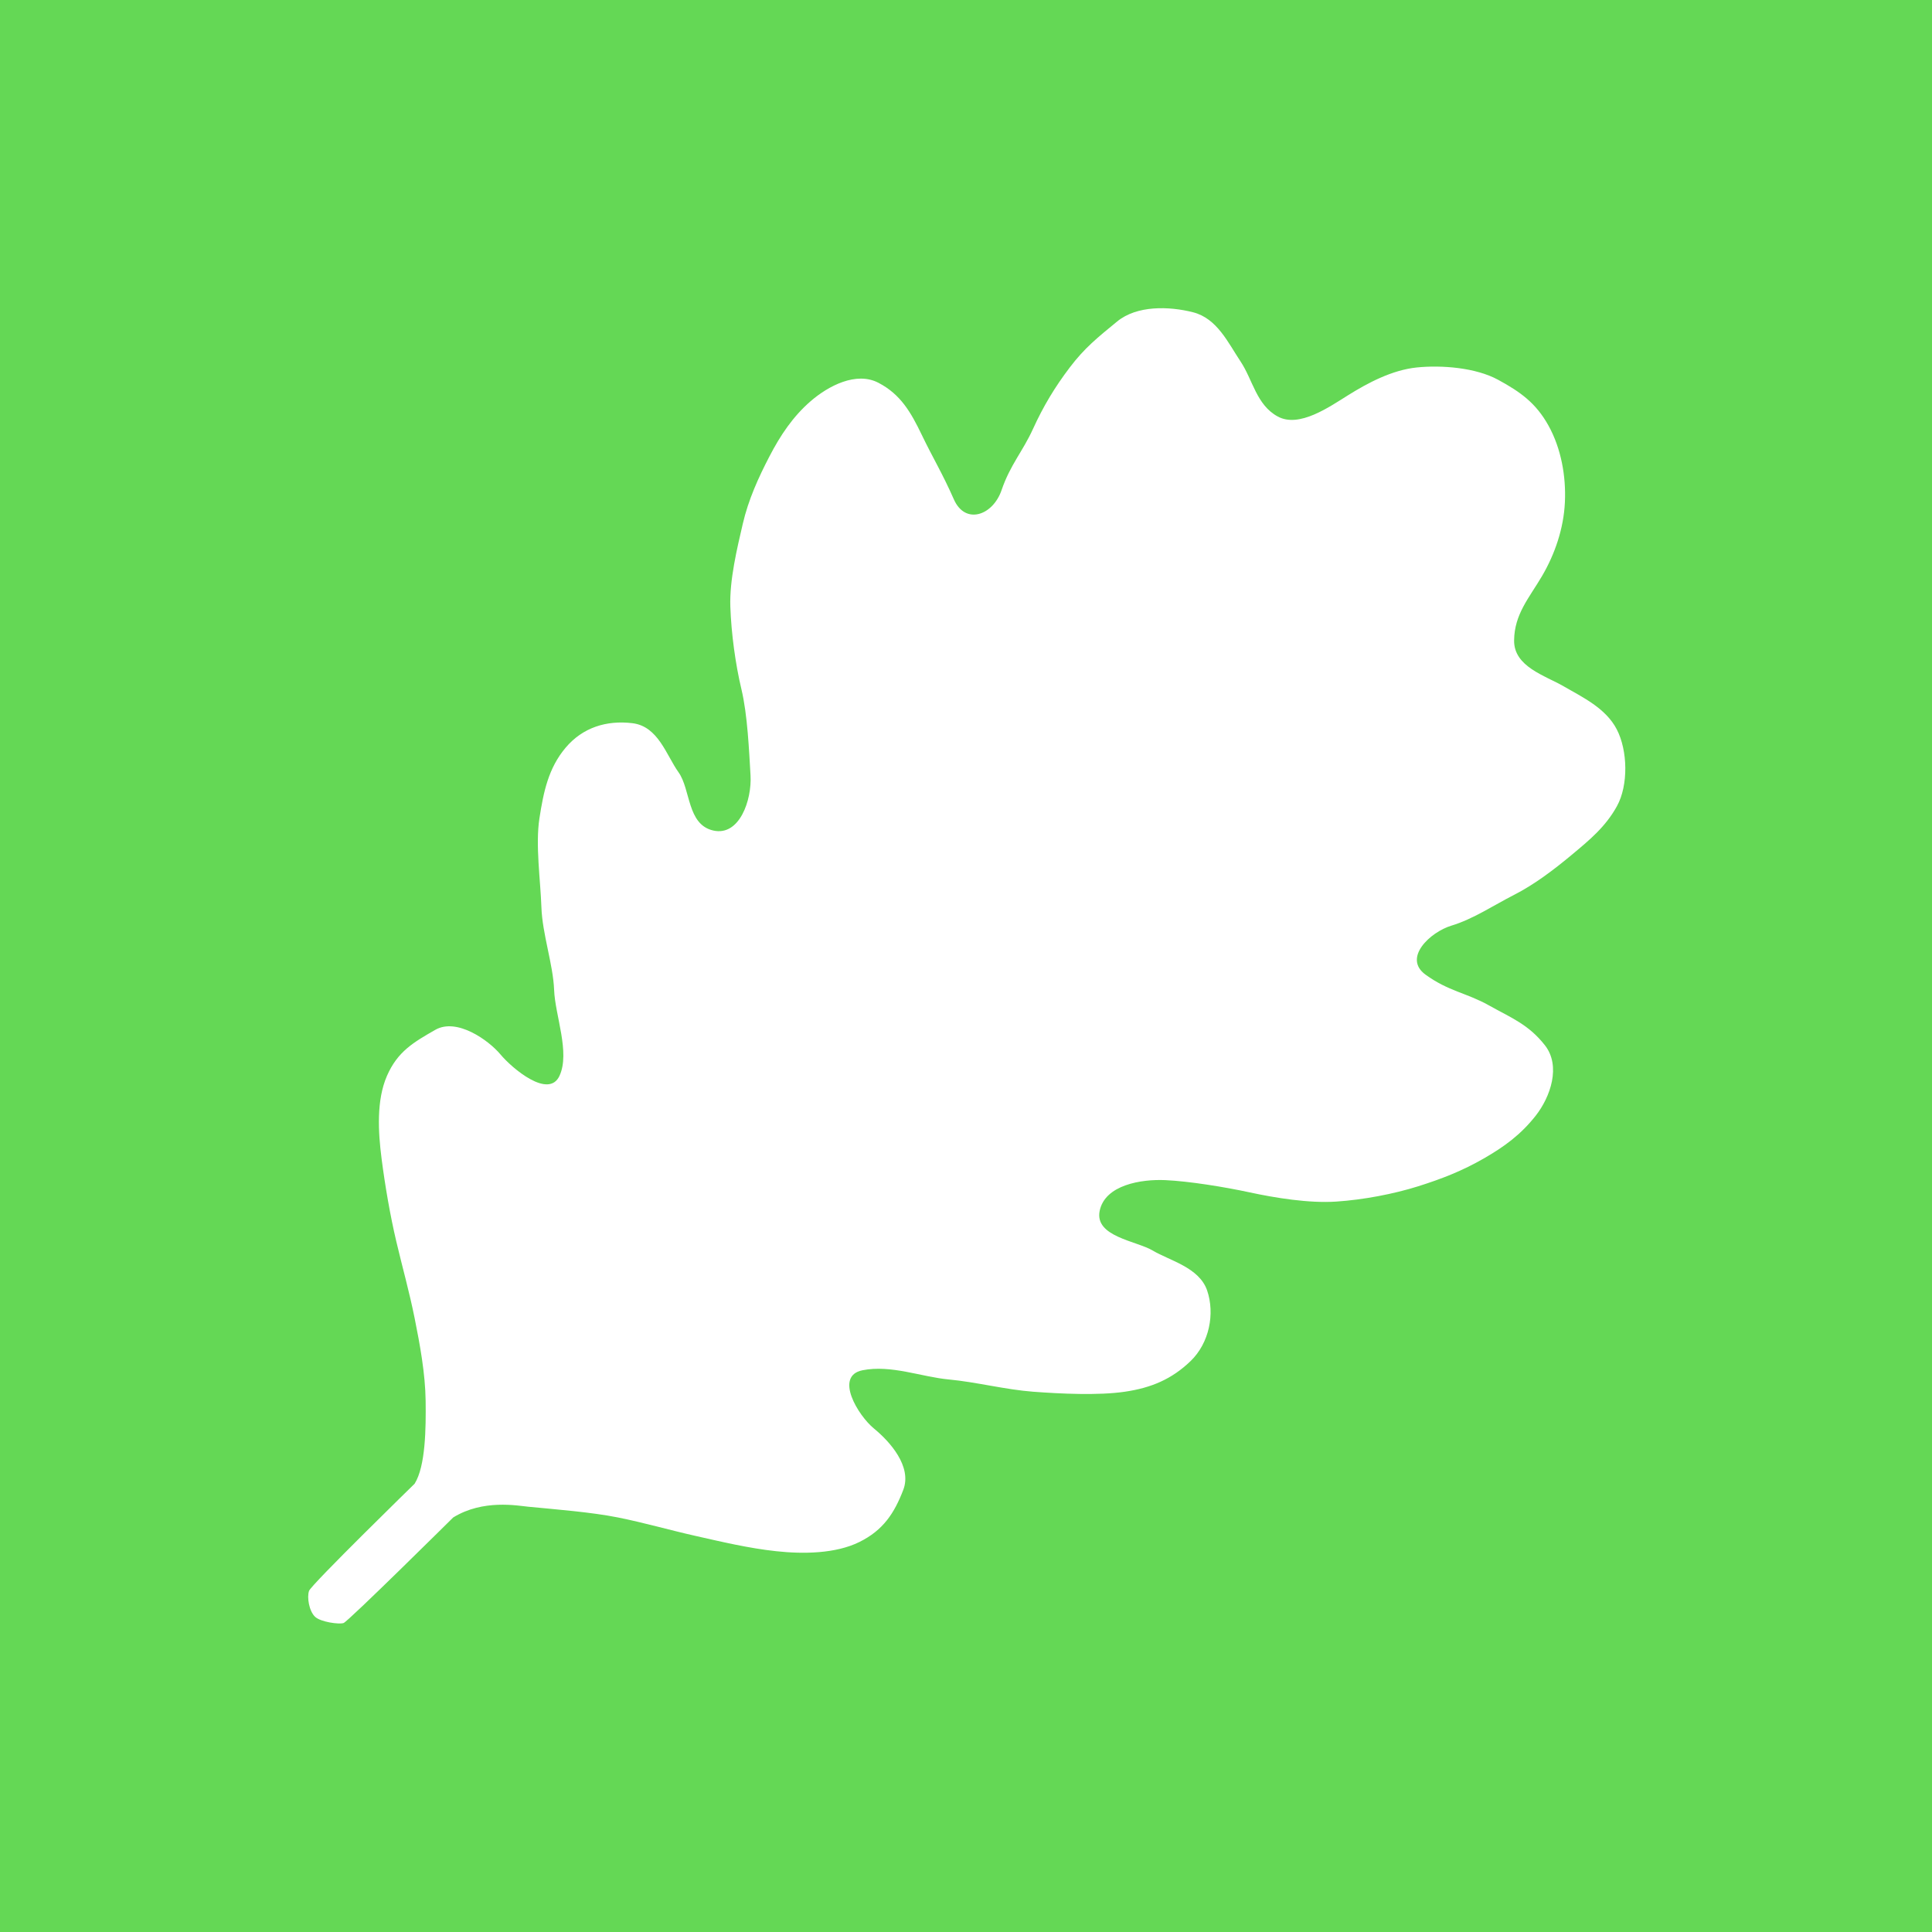
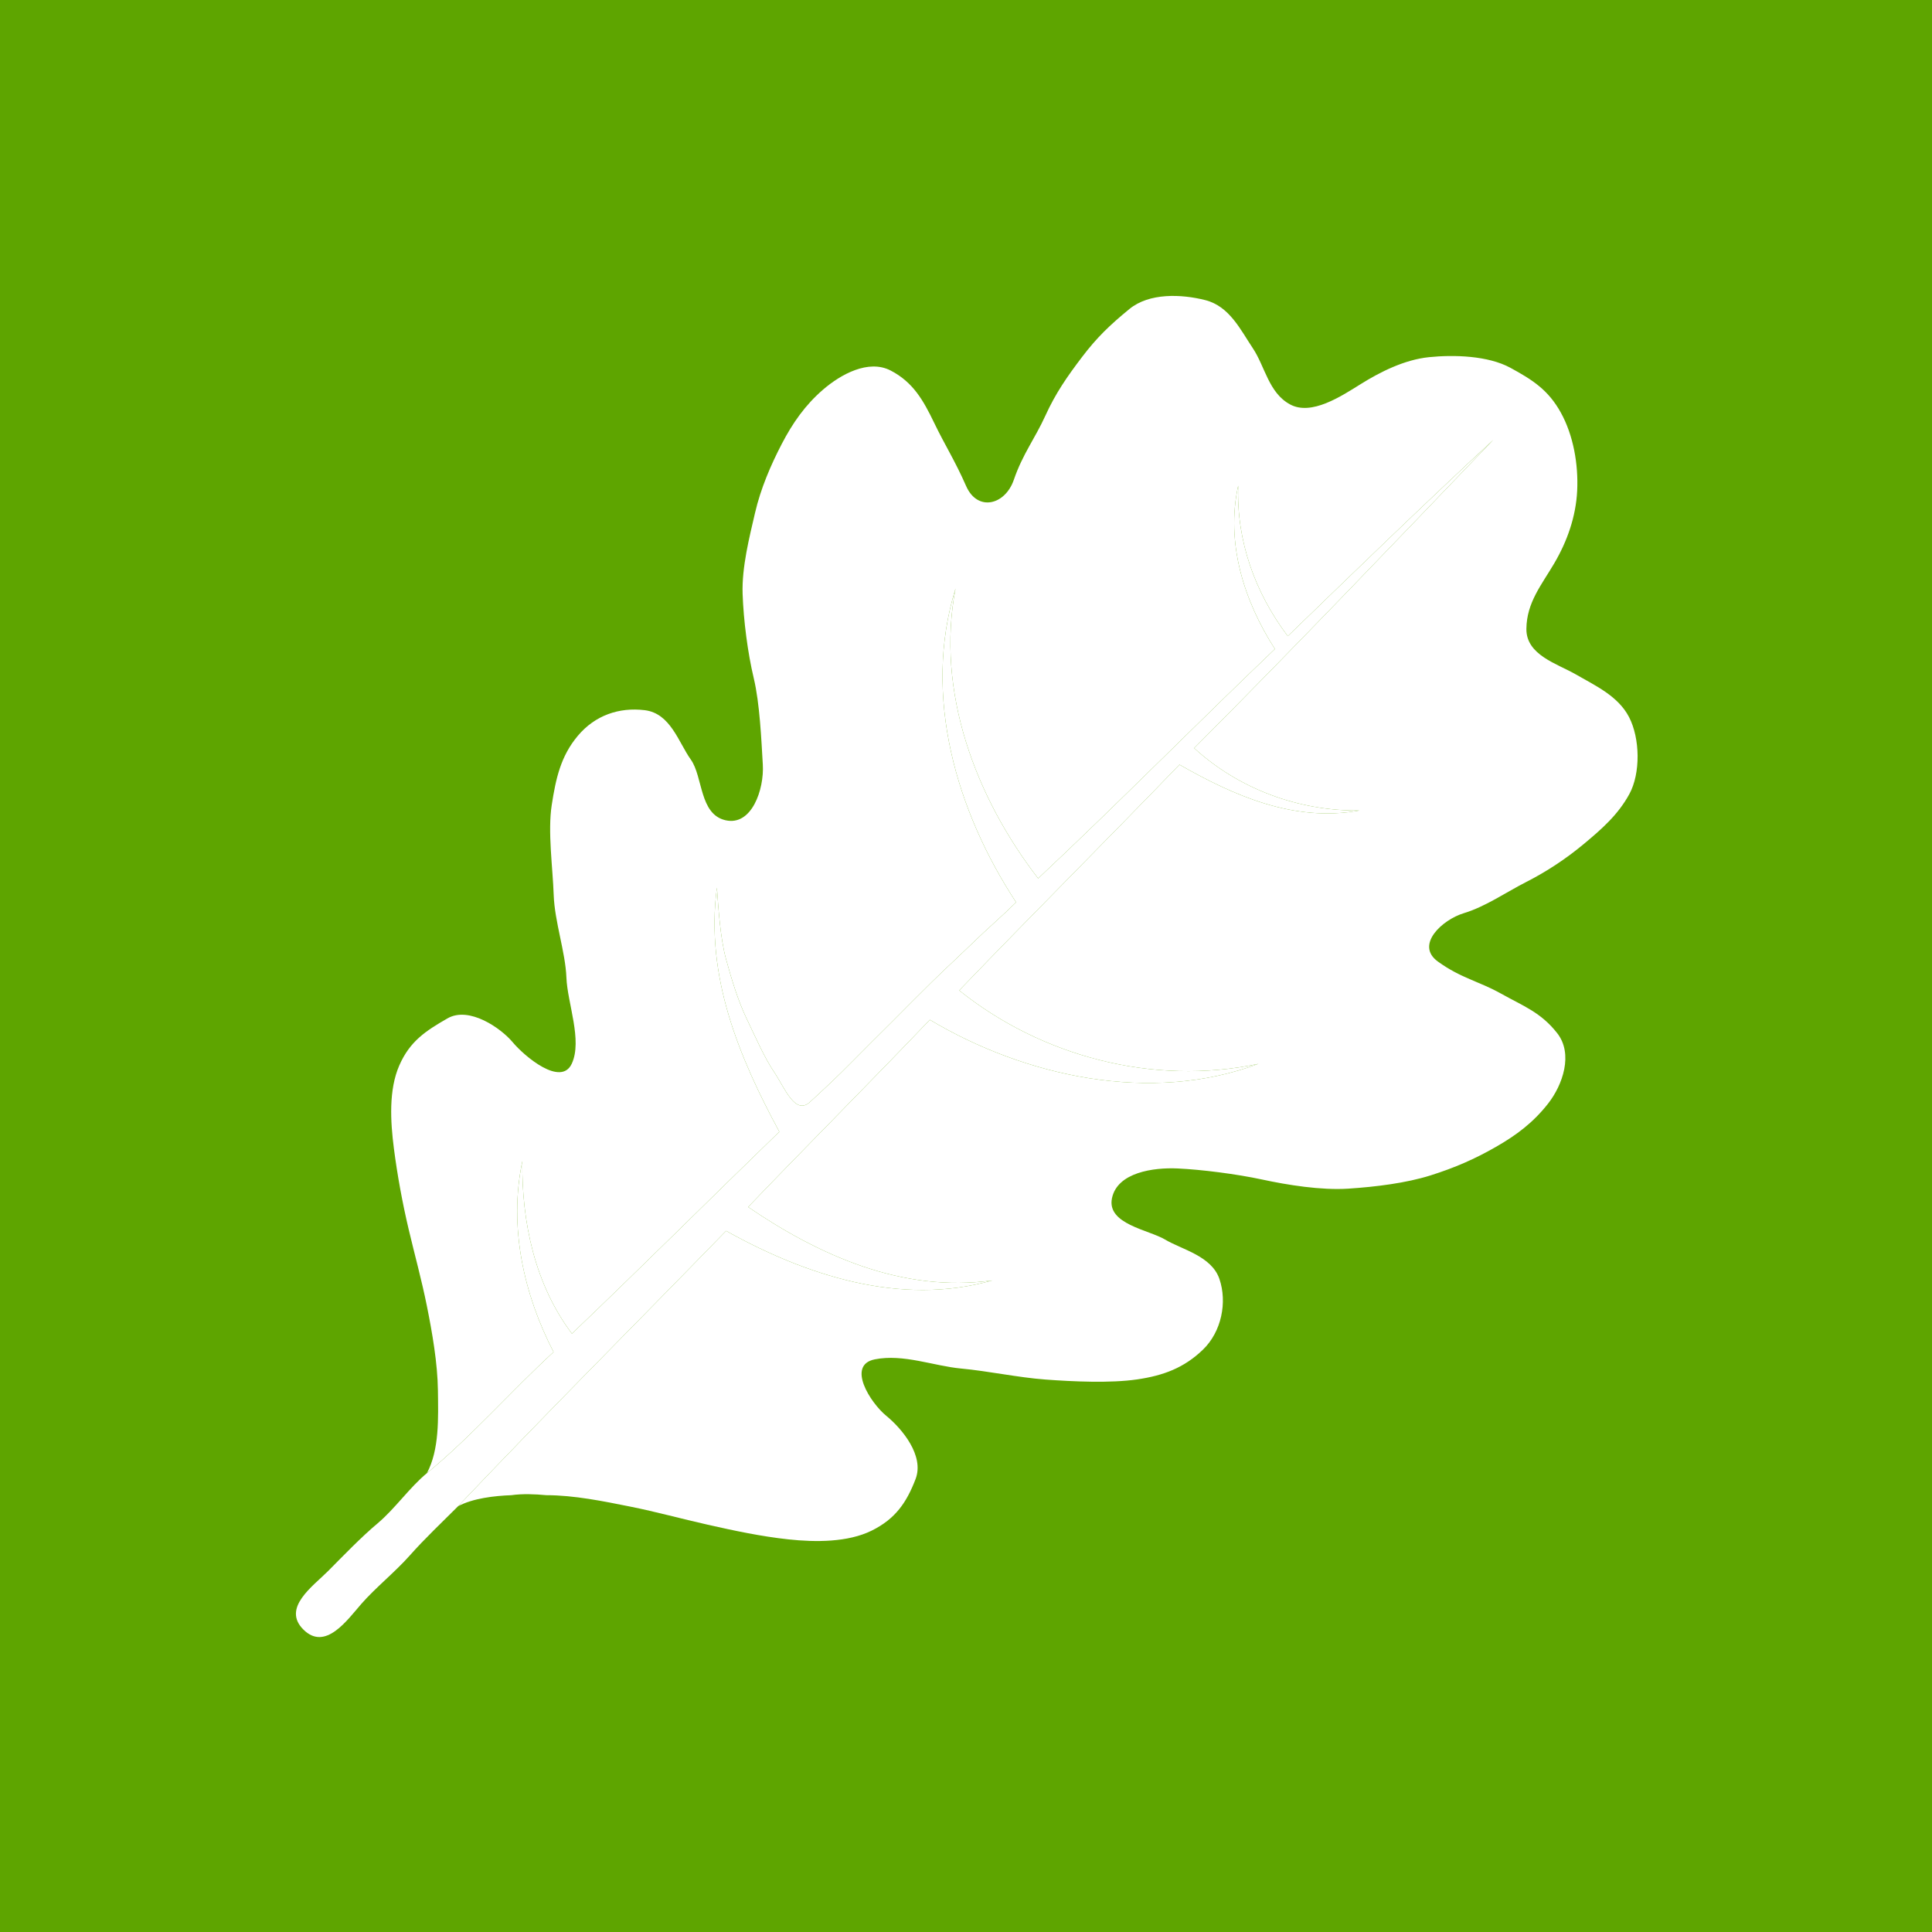
- <svg xmlns="http://www.w3.org/2000/svg" width="1260" height="1260" viewBox="0 0 1260 1260" fill="none">
-   <rect width="1260" height="1260" fill="#64D855" />
-   <path d="M270.405 967.649C270.405 967.649 203.067 1033.35 201.567 1037.5C200.067 1041.65 201.589 1050.86 205.567 1054.5C209.212 1057.83 221.067 1059.5 224.067 1058.5C227.067 1057.5 295.567 989.649 295.567 989.649C315.067 977.649 337.457 981.959 344.567 982.649C362.418 984.381 385.661 986.179 403.019 989.649C420.365 993.129 436.227 997.769 453.477 1001.65C470.715 1005.54 488.336 1009.73 506.149 1011.65C523.949 1013.58 544.946 1013.31 560.472 1005.65C575.986 997.979 583.252 986.899 589.094 971.649C594.936 956.398 580.308 940.1 569.977 931.649C559.646 923.21 543.917 897.372 562.495 893.649C581.074 889.926 600.91 897.985 618.758 899.649C636.607 901.313 655.856 906.308 673.825 907.649C691.793 908.99 716.333 910.175 733.595 907.649C750.845 905.123 764.241 899.44 776.475 887.649C788.709 875.858 792.407 856.756 787.272 841.649C782.136 826.542 762.577 822.053 751.91 815.649C741.244 809.245 713.687 806.588 717.183 789.649C720.69 772.722 744.369 768.931 760.015 769.649C775.661 770.367 798.633 774.106 815.057 777.649C831.481 781.192 853.543 784.822 871.344 783.649C889.145 782.476 909.004 778.677 924.95 773.649C940.895 768.609 953.811 763.478 967.47 755.649C981.141 747.832 991.89 739.895 1001.53 727.649C1011.16 715.391 1018.19 695.212 1007.51 681.649C996.846 668.074 985.557 663.813 970.977 655.649C956.396 647.485 944.689 646.519 929.701 635.649C914.714 624.767 932.682 607.863 946.664 603.649C960.646 599.447 974.21 590.353 987.366 583.649C1000.53 576.957 1013.27 567.309 1024.87 557.649C1036.46 547.989 1047.13 539.26 1054.58 525.649C1062.03 512.05 1061.6 489.487 1054.4 475.649C1047.22 461.811 1032.15 454.772 1019.88 447.649C1007.6 440.538 987.27 434.839 987.461 417.649C987.653 400.459 997.325 389.918 1005.69 375.649C1014.06 361.368 1019.77 344.707 1020.58 327.649C1021.4 310.591 1018.13 292.469 1009.93 277.649C1001.73 262.829 991.507 255.562 976.962 247.649C962.418 239.748 940.259 237.997 924.015 239.649C907.782 241.301 891.898 249.832 879.365 257.649C866.819 265.454 847.318 279.227 833.336 271.649C819.342 264.083 817.044 247.656 808.999 235.649C800.967 223.63 793.785 207.635 778.055 203.649C762.325 199.651 741.436 199.115 728.591 209.649C715.746 220.171 707.307 226.948 697.67 239.649C688.034 252.338 680.48 264.829 673.729 279.649C666.989 294.481 658.897 302.998 653.199 319.649C647.5 336.312 629.461 342.468 622.075 325.649C614.689 308.83 608.26 298.409 601.173 283.649C594.074 268.901 587.406 257.203 572.898 249.649C558.389 242.083 540.217 251.665 528.677 261.649C517.137 271.633 508.925 283.93 501.815 297.649C494.692 311.356 488.084 325.812 484.421 341.649C480.746 357.486 475.706 378.255 476.305 395.649C476.904 413.043 479.633 433.153 483.572 449.649C487.51 466.145 488.527 489.596 489.473 505.649C490.419 521.702 482.303 545.552 465.172 541.649C448.03 537.758 450.52 514.866 442.511 503.649C434.503 492.432 429.283 473.696 412.464 471.649C395.645 469.614 380.035 474.385 368.867 487.649C357.686 500.913 354.501 516.291 351.808 533.649C349.114 551.007 352.503 574.124 353.089 591.649C353.688 609.174 360.751 629.009 361.385 645.649C362.02 662.289 371.943 686.434 364.88 701.649C357.829 716.876 334.066 696.855 326.369 687.649C318.672 678.431 297.938 663.557 283.849 671.649C269.759 679.741 259.296 685.716 252.365 701.649C245.422 717.582 246.608 738.16 248.858 755.649C251.109 773.138 254.437 792.602 258.459 809.649C262.481 826.684 266.958 842.459 270.405 859.649C273.865 876.839 277.372 895.86 277.588 913.649C277.803 931.438 277.588 956.149 270.405 967.649Z" fill="white" />
+ <svg xmlns="http://www.w3.org/2000/svg" width="520" height="520" viewBox="0 0 520 520" fill="none">
+   <g clip-path="url(#clip0_154_2)">
+     <rect width="520" height="520" fill="white" />
+     <rect width="520" height="520" fill="#5EA500" />
+     <path d="M114.903 396.502C126.913 386.636 137.53 374.433 148.992 363.895C140.954 348.368 136.878 330.187 140.593 312.516C140.376 329.046 144.032 345.799 153.932 358.955C172.705 341.041 191.108 322.663 209.758 304.611C198.968 284.642 189.76 262.727 192.961 238.904C193.356 244.709 193.9 252.658 195.421 258.182C196.938 263.71 198.687 269.475 201.024 274.317C203.36 279.153 205.663 284.553 208.429 288.649C211.191 292.749 213.987 300.308 218.033 296.583C222.084 292.858 225.355 289.815 229.149 285.961C232.938 282.103 236.298 278.808 240.018 275.092C243.738 271.372 247.172 267.865 250.887 264.224C254.602 260.583 258.268 257.228 262.002 253.602C265.737 249.976 269.764 246.527 273.489 242.857C257.546 218.594 248.174 187.401 257.186 158.376C251.82 186.126 262.58 214.588 279.417 236.434C300.937 216.228 321.781 195.073 343.148 174.68C334.843 161.795 329.848 146.129 333.267 130.71C332.729 145.522 337.793 159.513 346.606 171.221C364.984 153.426 383.308 135.685 401.938 118.36C375.576 145.828 348.543 174.141 321.41 201.358C333.499 212.399 349.511 218.288 365.874 218.155C348.217 221.376 331.948 214.069 317.458 205.804C297.756 226.237 277.742 246.191 258.174 266.57C280.208 284.252 310.329 292.349 338.702 286.332C309.697 297.205 275.88 289.76 250.269 274.475C234.114 291.406 217.539 307.99 201.36 324.867C220.434 337.85 242.864 348.002 267.066 344.628C242.32 351.698 216.714 343.171 195.431 331.289C171.391 356.035 146.951 380.441 123.302 405.394C127.309 403.255 133.089 402.603 137.629 402.43C140.618 402.005 144.081 402.144 147.016 402.43C154.51 402.43 162.469 404.07 169.633 405.503C176.791 406.941 183.337 408.769 190.456 410.369C197.57 411.975 204.843 413.531 212.194 414.322C219.54 415.117 228.205 415.132 234.613 411.97C241.016 408.803 244.015 404.387 246.426 398.093C248.836 391.799 242.799 384.551 238.536 381.063C234.272 377.58 227.781 367.408 235.448 365.872C243.115 364.335 251.302 367.655 258.668 368.342C266.034 369.028 273.978 370.753 281.393 371.306C288.809 371.859 298.937 372.314 306.061 371.271C313.18 370.229 318.708 368.144 323.757 363.278C328.806 358.412 330.333 350.482 328.213 344.248C326.094 338.013 318.021 336.289 313.619 333.646C309.217 331.002 297.845 329.496 299.287 322.505C300.735 315.519 310.507 314.195 316.964 314.492C323.421 314.788 332.902 316.004 339.68 317.466C346.458 318.928 355.563 320.41 362.909 319.926C370.256 319.442 378.452 318.434 385.032 316.359C391.613 314.279 396.943 311.943 402.58 308.712C408.222 305.486 412.659 302.131 416.636 297.077C420.613 292.018 423.513 283.654 419.106 278.057C414.704 272.454 410.045 270.814 404.028 267.445C398.011 264.075 393.179 263.275 386.994 258.789C380.808 254.298 388.224 247.52 393.994 245.781C399.764 244.047 405.362 240.149 410.791 237.383C416.226 234.621 421.482 231.158 426.269 227.171C431.052 223.184 435.458 219.36 438.531 213.743C441.604 208.131 441.426 198.71 438.457 192.998C435.493 187.287 429.273 184.496 424.209 181.557C419.14 178.622 410.752 176.34 410.831 169.245C410.91 162.151 414.902 157.462 418.355 151.574C421.808 145.68 424.165 139.07 424.501 132.03C424.837 124.989 423.488 117.179 420.104 111.063C416.72 104.946 412.501 102.244 406.498 98.978C400.496 95.718 391.351 95.446 384.647 96.128C377.948 96.81 371.392 100.164 366.219 103.39C361.042 106.611 352.994 111.977 347.224 108.849C341.448 105.727 340.5 98.652 337.18 93.697C333.865 88.737 330.901 82.423 324.409 80.778C317.917 79.128 309.297 78.812 303.996 83.159C298.695 87.502 295.212 90.847 291.235 96.088C287.258 101.325 284.14 105.781 281.354 111.898C278.572 118.019 275.233 122.243 272.881 129.115C270.53 135.992 263.084 137.765 260.036 130.824C256.988 123.883 254.335 119.852 251.41 113.76C248.481 107.674 245.729 102.857 239.741 99.739C233.754 96.617 226.254 100.777 221.492 104.897C216.729 109.017 213.34 113.839 210.405 119.501C207.466 125.157 204.739 131.476 203.227 138.012C201.71 144.548 199.63 152.68 199.877 159.859C200.124 167.037 201.251 175.742 202.876 182.55C204.502 189.357 204.922 199.179 205.312 205.804C205.702 212.429 202.353 222.384 195.283 220.773C188.208 219.168 189.236 209.065 185.931 204.435C182.626 199.806 180.472 191.991 173.531 191.146C166.589 190.306 160.147 192.549 155.538 198.023C150.923 203.497 149.609 209.509 148.498 216.673C147.386 223.836 148.784 233.613 149.026 240.846C149.273 248.079 152.188 256.245 152.45 263.112C152.712 269.979 156.807 280.013 153.893 286.292C150.983 292.576 141.176 284.326 137.999 280.527C134.823 276.723 126.266 270.755 120.451 274.094C114.637 277.434 110.319 280.216 107.458 286.791C104.593 293.367 105.082 301.84 106.011 309.057C106.939 316.275 108.313 323.75 109.973 330.785C111.633 337.815 113.48 344.45 114.903 351.544C116.331 358.639 117.779 366.929 117.868 374.27C117.956 381.612 118.292 390.153 114.903 396.502Z" fill="white" />
+     <path d="M114.903 396.502C110.304 400.281 106.273 406.106 101.688 409.964C97.103 413.818 92.499 418.635 88.349 422.809C84.199 426.979 75.786 432.779 81.68 438.618C87.573 444.458 93.448 436.049 97.242 431.702C101.036 427.354 106.381 423.081 110.334 418.61C114.286 414.139 119.029 409.668 123.302 405.394C146.952 380.441 171.392 356.035 195.431 331.289C216.714 343.171 242.32 351.698 267.067 344.628C242.864 348.002 220.435 337.85 201.36 324.867C217.539 307.99 234.114 291.405 250.269 274.475C275.88 289.76 309.697 297.205 338.702 286.332C310.329 292.349 280.208 284.252 258.174 266.57C277.743 246.191 297.756 226.237 317.458 205.804C331.948 214.069 348.217 221.376 365.874 218.155C349.511 218.288 333.5 212.399 321.41 201.358C348.543 174.141 375.577 145.828 401.938 118.36C383.308 135.685 364.984 153.426 346.606 171.221C337.793 159.513 332.729 145.522 333.267 130.71C329.849 146.129 334.843 161.795 343.148 174.68C321.781 195.073 300.938 216.228 279.417 236.434C262.581 214.588 251.821 186.126 257.186 158.376C248.175 187.401 257.546 218.594 273.489 242.857C269.764 246.527 265.738 249.976 262.003 253.602C258.268 257.228 254.602 260.583 250.887 264.224C247.172 267.865 243.738 271.372 240.018 275.092C236.298 278.808 232.939 282.103 229.149 285.961C225.355 289.815 222.085 292.858 218.033 296.583C213.987 300.308 211.191 292.749 208.429 288.649C205.663 284.553 203.361 279.153 201.024 274.317C198.687 269.475 196.938 263.71 195.421 258.182C193.9 252.658 193.356 244.709 192.961 238.904C189.76 262.727 198.969 284.642 209.758 304.611C191.109 322.663 172.706 341.041 153.932 358.955C144.032 345.799 140.376 329.046 140.593 312.516C136.878 330.187 140.954 348.368 148.992 363.895C137.53 374.433 126.914 386.636 114.903 396.502Z" fill="white" />
+   </g>
+   <defs>
+     <clipPath id="clip0_154_2">
+       <rect width="520" height="520" fill="white" />
+     </clipPath>
+   </defs>
</svg>
